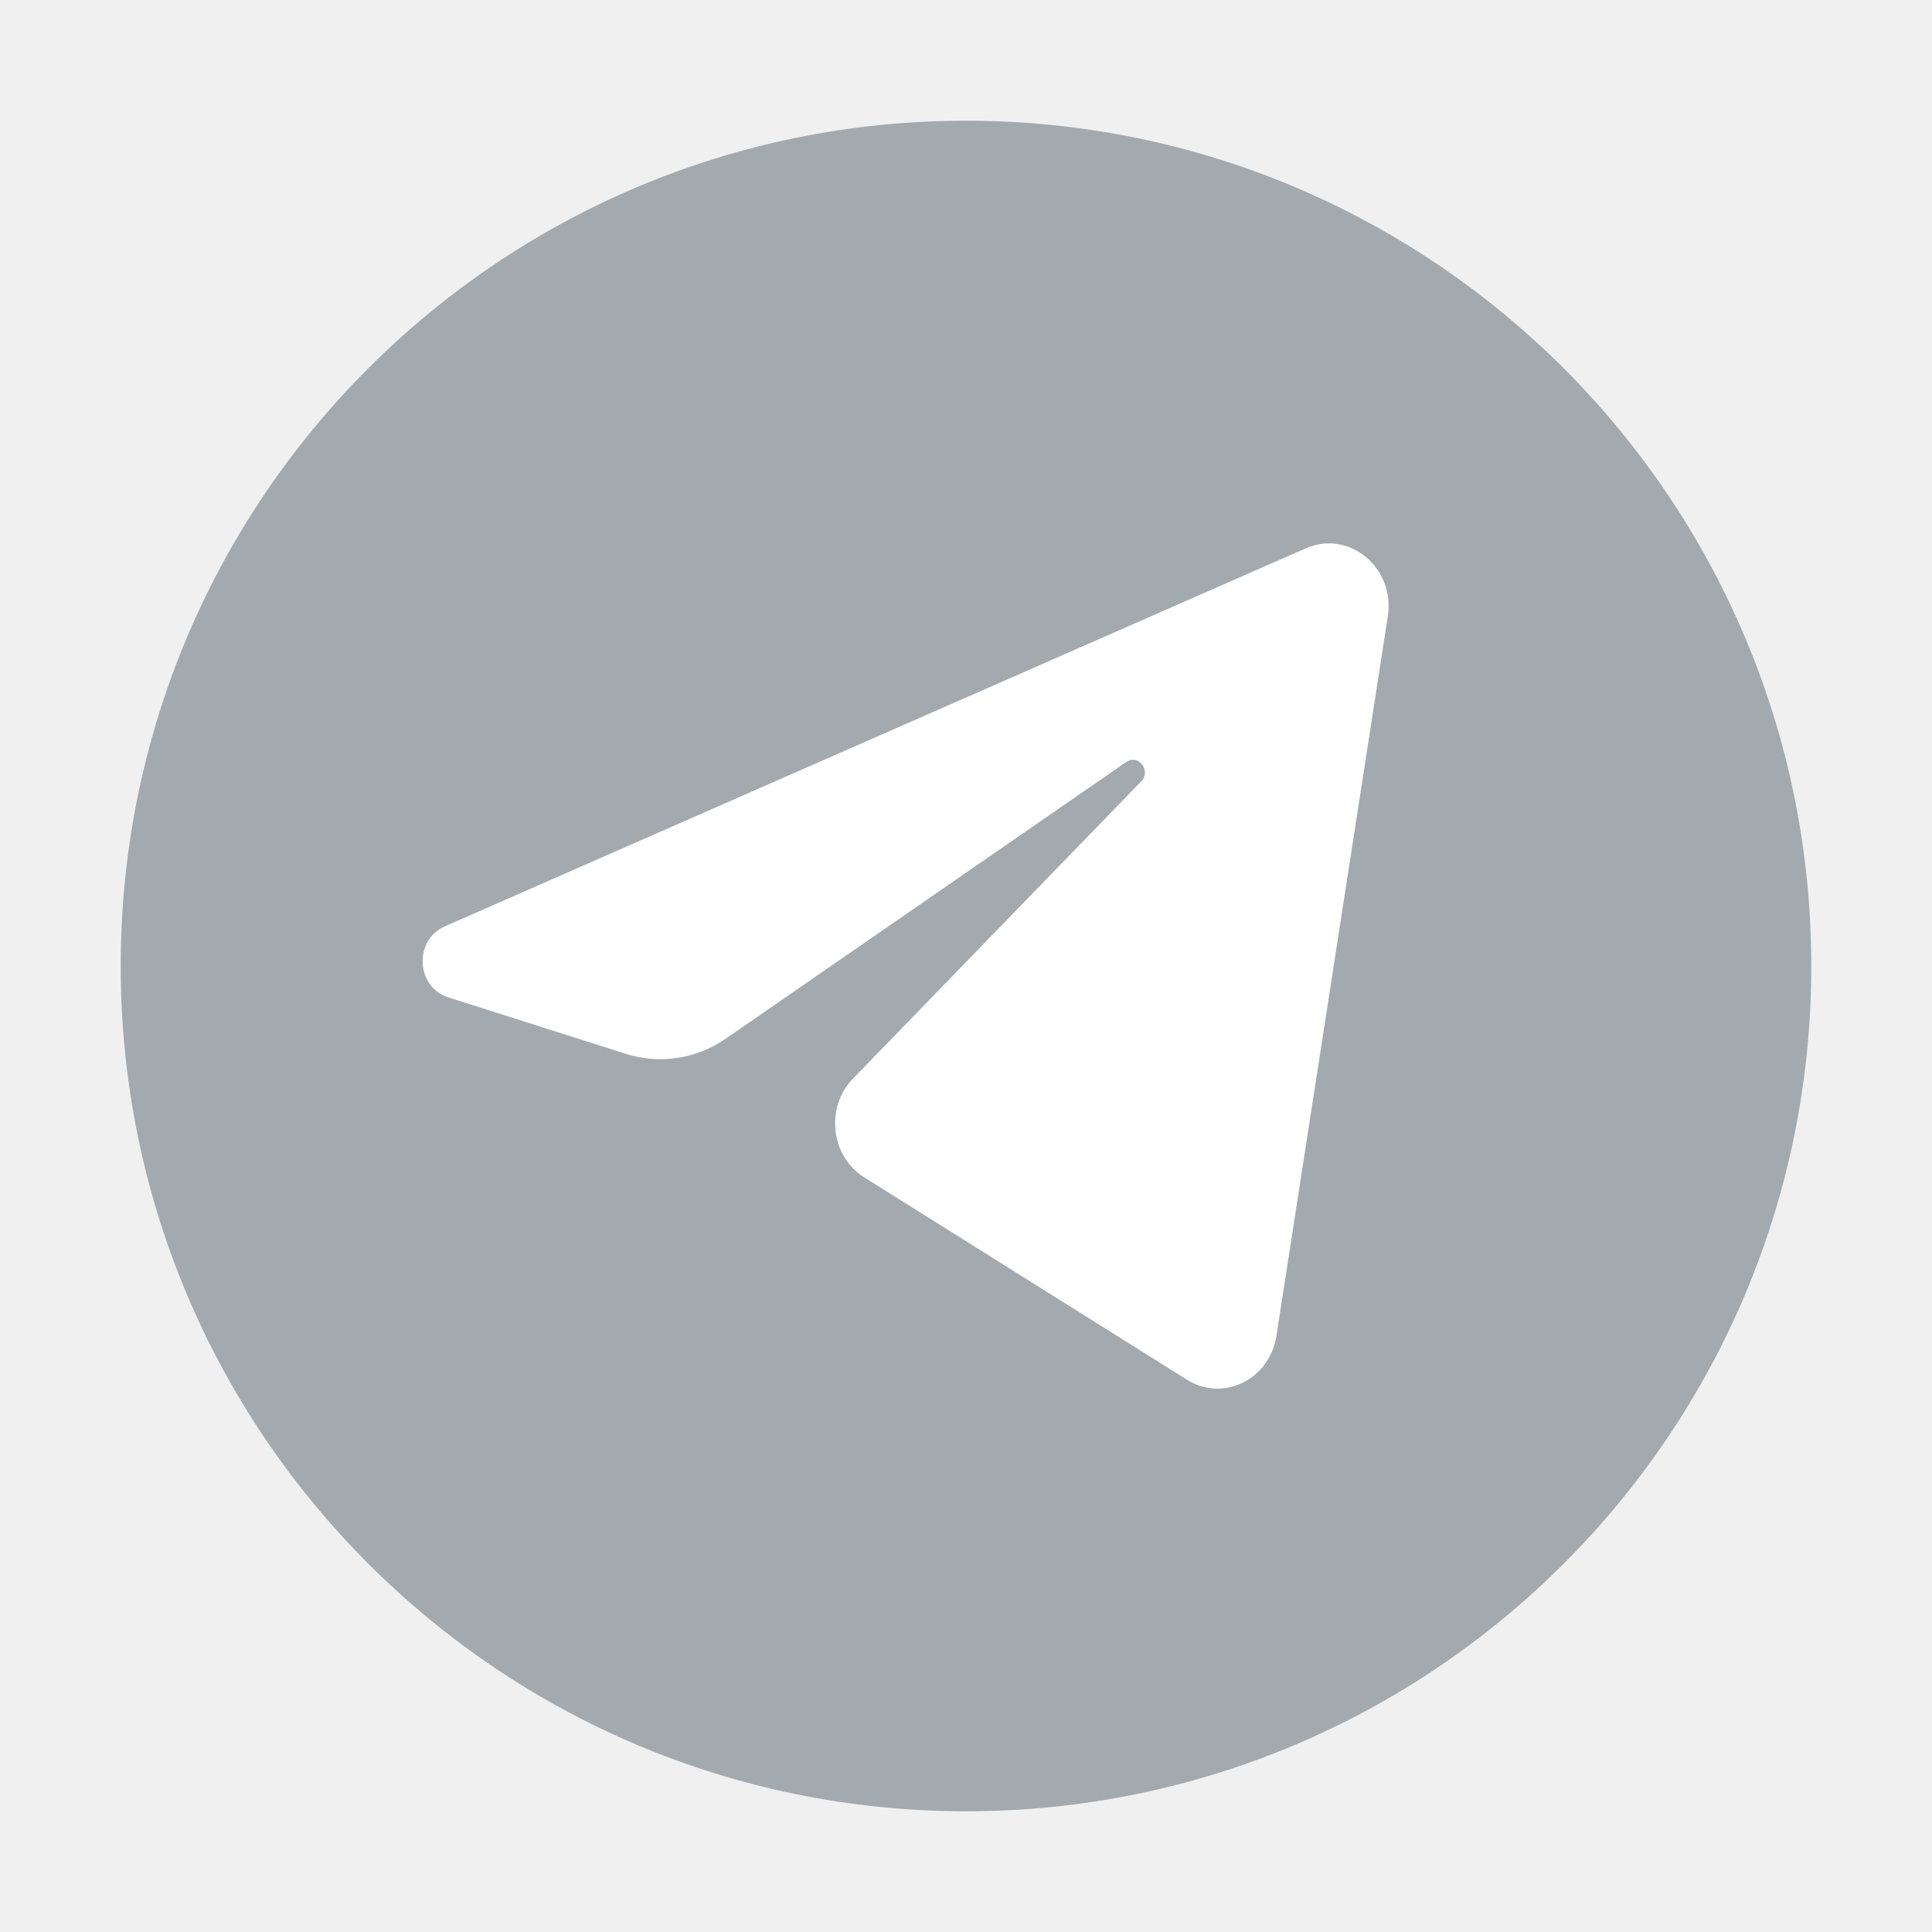
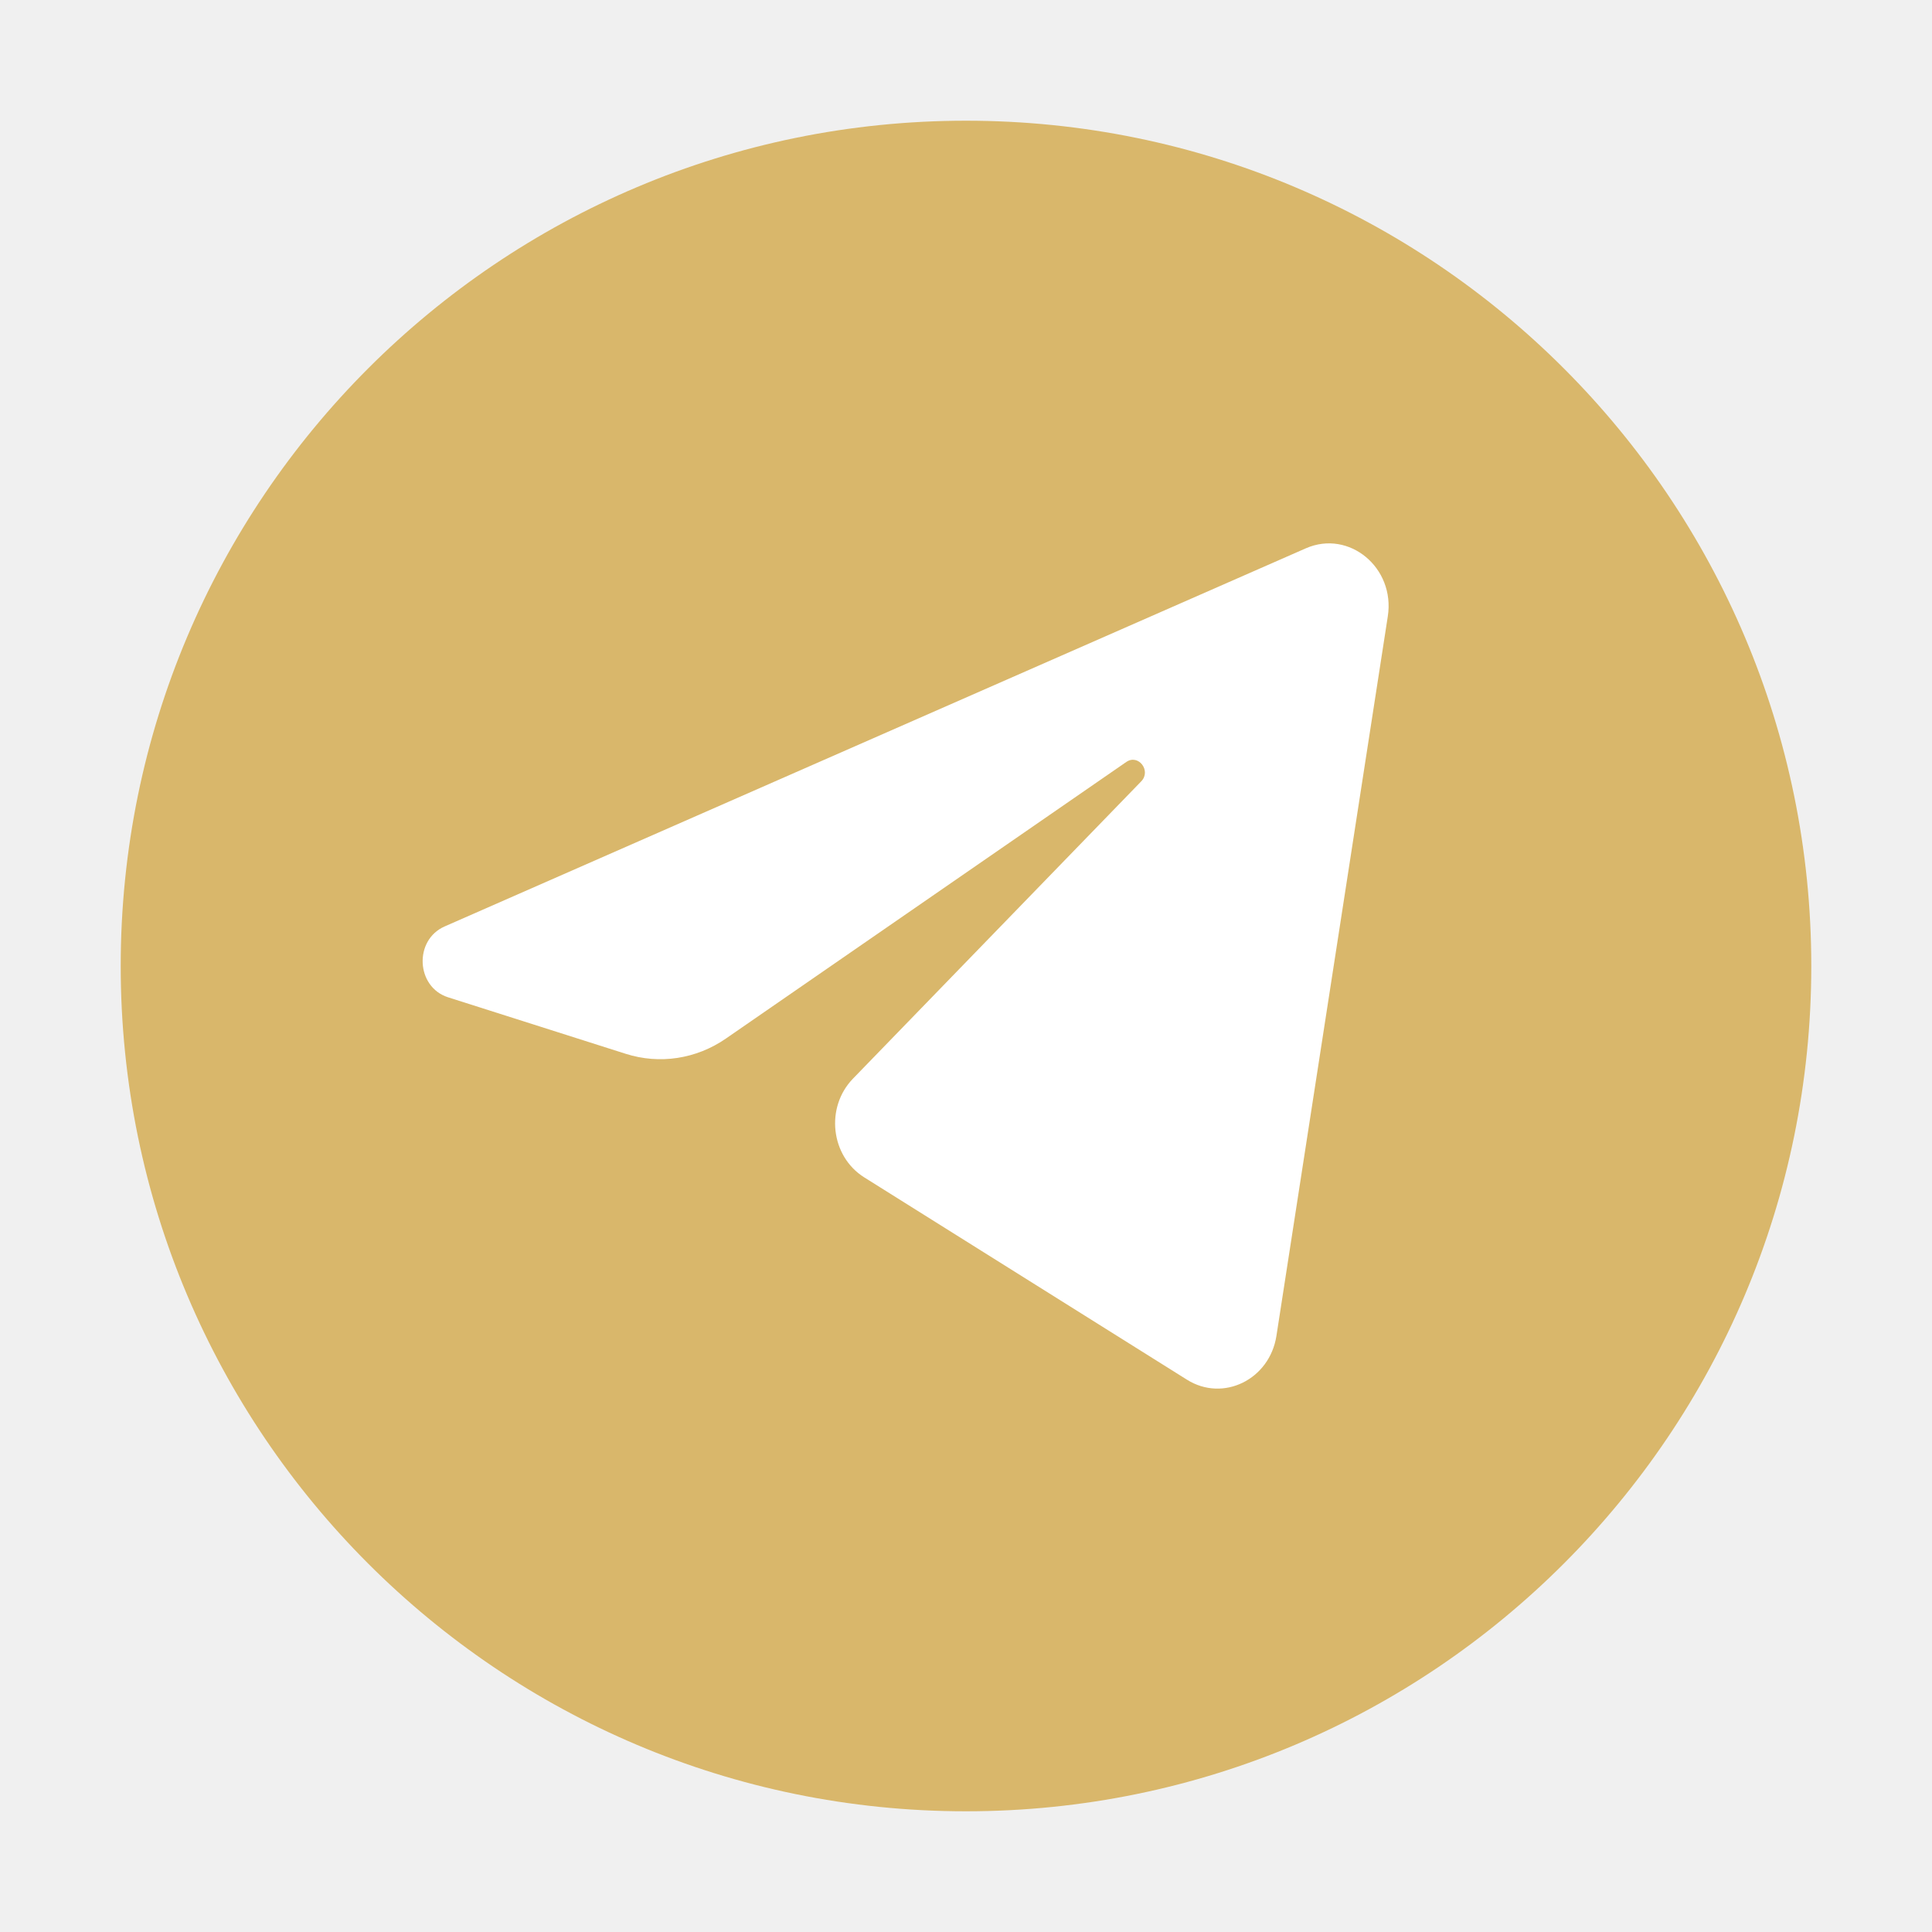
<svg xmlns="http://www.w3.org/2000/svg" width="25" height="25" viewBox="0 0 25 25" fill="none">
-   <circle cx="12.5" cy="12.5" r="10.938" fill="#A2AAB0" />
+   <circle cx="12.5" cy="12.5" r="10.938" fill="#d9b76b" />
  <path d="M17.958 7.976C18.056 7.346 17.457 6.85 16.898 7.095L5.754 11.988C5.353 12.164 5.382 12.772 5.798 12.905L8.096 13.636C8.535 13.776 9.01 13.704 9.393 13.439L14.574 9.86C14.73 9.752 14.901 9.974 14.767 10.111L11.038 13.957C10.676 14.33 10.748 14.962 11.183 15.235L15.359 17.853C15.827 18.147 16.429 17.852 16.517 17.286L17.958 7.976Z" fill="white" />
</svg>
